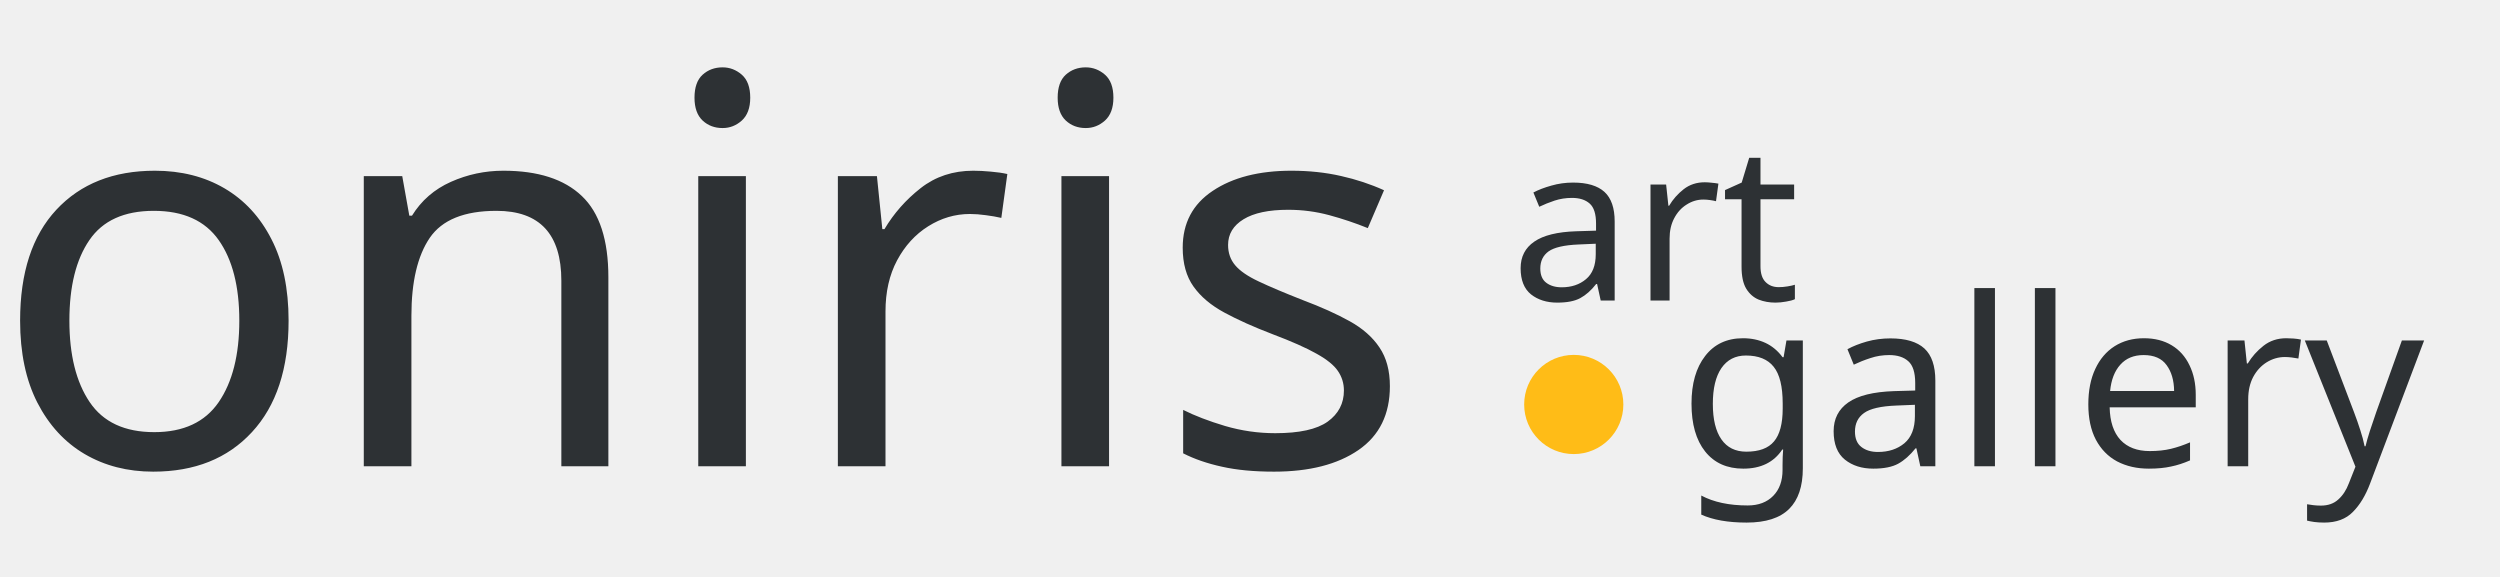
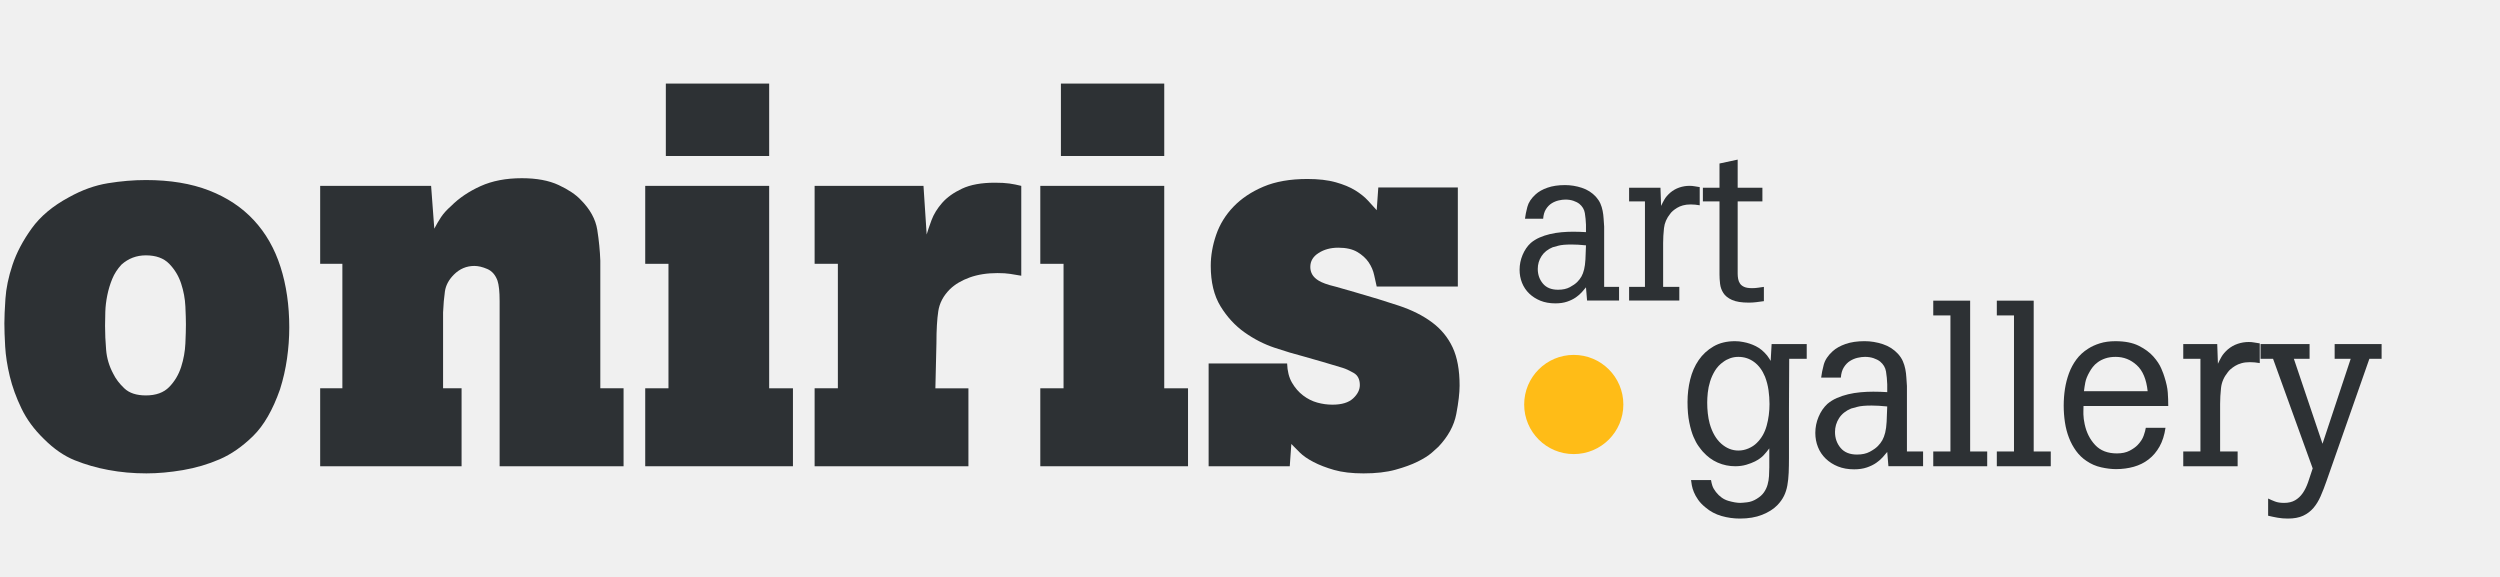
<svg xmlns="http://www.w3.org/2000/svg" xmlns:xlink="http://www.w3.org/1999/xlink" version="1.1" id="Calque_1" x="0px" y="0px" width="260px" height="60px" viewBox="0 0 260 60" enable-background="new 0 0 260 60" xml:space="preserve">
-   <text transform="matrix(1 0 0 1 -23.4634 48.4893)">
-     <tspan x="0" y="0" fill="#FFFFFF" font-family="'Boton-Bold'" font-size="38.463">  </tspan>
-     <tspan x="22.461" y="0" fill="#2D3134" font-family="'Boton-Bold'" font-size="56.287">oniris</tspan>
-   </text>
-   <text transform="matrix(1 0 0 1 157.1133 31.2539)" fill="#2D3134" font-family="'Boton-Regular'" font-size="22.515">art</text>
-   <text transform="matrix(1 0 0 1 174.5723 48.4893)" fill="#2D3134" font-family="'Boton-Regular'" font-size="24.391">gallery</text>
+   <g enable-background="new    ">
+ </g>
+   <g enable-background="new    ">
+     <path fill="#2D3134" d="M0.455,33.635c0-0.605,0.036-1.458,0.109-2.559c0.072-1.1,0.318-2.278,0.737-3.535   c0.418-1.256,1.083-2.517,1.993-3.782c0.911-1.266,2.203-2.348,3.878-3.246c1.347-0.752,2.699-1.238,4.055-1.458   c1.356-0.22,2.672-0.33,3.946-0.33c2.517,0,4.708,0.362,6.573,1.086c1.865,0.725,3.417,1.756,4.658,3.095s2.164,2.957,2.77,4.855   s0.91,3.993,0.91,6.285c0,1.081-0.078,2.165-0.235,3.255c-0.156,1.089-0.399,2.155-0.73,3.198   c-0.753,2.143-1.686,3.758-2.797,4.847c-1.112,1.09-2.27,1.896-3.473,2.417s-2.476,0.896-3.817,1.126   c-1.341,0.228-2.609,0.343-3.803,0.343c-1.383,0-2.704-0.119-3.959-0.357c-1.202-0.22-2.363-0.554-3.482-1.002   c-1.12-0.448-2.198-1.194-3.236-2.237c-1.001-0.971-1.775-2.023-2.321-3.158s-0.951-2.251-1.215-3.35   c-0.264-1.099-0.423-2.129-0.478-3.09S0.455,34.275,0.455,33.635z M10.926,33.882c0,0.786,0.036,1.618,0.11,2.496   c0.073,0.878,0.321,1.71,0.745,2.496c0.257,0.53,0.643,1.038,1.158,1.522c0.514,0.485,1.259,0.728,2.233,0.728   c1.048,0,1.856-0.293,2.426-0.878s0.983-1.28,1.241-2.085c0.257-0.805,0.404-1.619,0.441-2.441   c0.037-0.823,0.055-1.481,0.055-1.976c0-0.457-0.018-1.083-0.055-1.879c-0.037-0.795-0.184-1.586-0.441-2.373   c-0.258-0.786-0.671-1.472-1.241-2.058c-0.57-0.585-1.378-0.878-2.426-0.878c-0.975,0-1.82,0.321-2.537,0.961   c-0.423,0.457-0.745,0.956-0.965,1.495s-0.391,1.102-0.51,1.687c-0.12,0.586-0.188,1.157-0.207,1.715   C10.935,32.972,10.926,33.461,10.926,33.882z" />
+     <path fill="#2D3134" d="M33.298,48.489v-8.107h2.309V27.437h-2.309v-8.107h11.537l0.332,4.452c0.219-0.421,0.452-0.819,0.699-1.195   c0.247-0.376,0.599-0.765,1.056-1.168c0.822-0.825,1.841-1.512,3.057-2.062s2.645-0.824,4.291-0.824   c1.539,0,2.817,0.238,3.834,0.714c1.017,0.477,1.782,0.989,2.295,1.539c0.971,0.972,1.543,2.012,1.718,3.12   c0.174,1.108,0.279,2.176,0.316,3.201v13.275h2.418v8.107h-12.89V31.312c0-0.971-0.073-1.676-0.219-2.116   c-0.219-0.604-0.575-1.012-1.067-1.223s-0.939-0.316-1.34-0.316c-0.821,0-1.532,0.303-2.134,0.907   c-0.529,0.531-0.839,1.113-0.93,1.745c-0.091,0.632-0.155,1.36-0.191,2.185v7.889h1.924v8.107H33.298z" />
+     <path fill="#2D3134" d="M67.103,48.489v-8.107h2.418V27.437h-2.418v-8.107h12.89v21.053h2.473v8.107H67.103z M69.247,16.223V8.692   h10.747v7.531H69.247z" />
+     <path fill="#2D3134" d="M84.72,48.489v-8.107h2.418V27.437H84.72v-8.107h11.323l0.33,5.057c0.11-0.385,0.279-0.884,0.508-1.498   c0.229-0.613,0.595-1.209,1.1-1.786c0.503-0.577,1.195-1.072,2.075-1.484s2.016-0.618,3.408-0.618c0.604,0,1.104,0.027,1.498,0.082   c0.394,0.056,0.811,0.138,1.25,0.248v9.345c-0.421-0.073-0.806-0.138-1.154-0.192c-0.348-0.056-0.788-0.083-1.319-0.083   c-1.082,0-2.043,0.151-2.886,0.453c-0.843,0.303-1.53,0.711-2.062,1.224c-0.678,0.678-1.082,1.438-1.209,2.281   c-0.128,0.843-0.192,1.942-0.192,3.298l-0.11,4.728h3.436v8.107H84.72z" />
+     <path fill="#2D3134" d="M108.191,48.489v-8.107h2.418V27.437h-2.418v-8.107h12.89v21.053h2.473v8.107H108.191z M110.335,16.223   V8.692h10.747v7.531H110.335z" />
+     <path fill="#2D3134" d="M125.918,27.652c0-1.063,0.188-2.141,0.563-3.231c0.375-1.092,0.976-2.066,1.8-2.924   c0.825-0.858,1.864-1.554,3.12-2.085c1.255-0.532,2.778-0.798,4.57-0.798c1.151,0,2.133,0.114,2.946,0.342   c0.812,0.229,1.488,0.508,2.027,0.841c0.538,0.332,0.986,0.693,1.343,1.082c0.356,0.39,0.653,0.717,0.891,0.982l0.165-2.367h8.272   V29.8h-8.438c-0.073-0.307-0.16-0.698-0.261-1.176s-0.292-0.925-0.575-1.343c-0.283-0.417-0.676-0.775-1.179-1.073   c-0.502-0.299-1.164-0.448-1.986-0.448c-0.785,0-1.466,0.184-2.041,0.55c-0.575,0.367-0.863,0.849-0.863,1.444   c0,0.461,0.164,0.845,0.493,1.152c0.109,0.103,0.242,0.201,0.397,0.295s0.37,0.192,0.644,0.294   c0.274,0.103,0.658,0.213,1.151,0.333l1.918,0.549c1.729,0.495,3.268,0.967,4.614,1.416s2.492,1.024,3.436,1.726   c0.943,0.7,1.658,1.567,2.144,2.601s0.729,2.358,0.729,3.976c0,0.767-0.114,1.752-0.344,2.957s-0.848,2.34-1.854,3.405   c-0.11,0.112-0.344,0.322-0.701,0.631c-0.357,0.308-0.848,0.616-1.471,0.924c-0.623,0.309-1.393,0.589-2.309,0.841   c-0.916,0.253-2.02,0.379-3.312,0.379c-1.206,0-2.224-0.119-3.056-0.357c-0.831-0.238-1.548-0.515-2.15-0.83   c-0.604-0.313-1.078-0.643-1.425-0.986l-0.877-0.887l-0.164,2.318h-8.438V37.798h8.163c0.027,0.8,0.196,1.468,0.509,2.004   c0.312,0.535,0.696,0.979,1.154,1.327s0.948,0.596,1.47,0.739c0.522,0.146,1.05,0.218,1.581,0.218c0.968,0,1.685-0.218,2.15-0.651   s0.699-0.897,0.699-1.391c0-0.595-0.215-1.017-0.645-1.263c-0.43-0.247-0.808-0.422-1.137-0.523l-2.055-0.614   c-0.658-0.196-1.343-0.392-2.056-0.588c-0.858-0.22-1.842-0.514-2.95-0.883s-2.157-0.904-3.147-1.607   c-0.989-0.702-1.823-1.606-2.5-2.714C126.257,30.744,125.918,29.345,125.918,27.652z" />
+   </g>
+   <g enable-background="new    ">
+     <path fill="#2D3134" d="M158.037,28.055c0-0.53,0.104-1.045,0.312-1.542c0.208-0.498,0.491-0.912,0.849-1.244   c0.271-0.229,0.574-0.416,0.91-0.563c0.335-0.147,0.695-0.267,1.078-0.359c0.383-0.092,0.781-0.156,1.193-0.193   c0.413-0.037,0.82-0.056,1.222-0.056c0.214,0,0.438,0.004,0.67,0.012c0.233,0.007,0.456,0.019,0.671,0.032v-0.762   c-0.016-0.429-0.055-0.833-0.117-1.214s-0.253-0.702-0.57-0.964c-0.17-0.131-0.379-0.237-0.626-0.321   c-0.247-0.083-0.522-0.125-0.825-0.125c-0.214,0-0.448,0.029-0.703,0.088c-0.254,0.059-0.496,0.158-0.725,0.301   c-0.229,0.142-0.428,0.344-0.594,0.606s-0.264,0.594-0.293,0.995h-1.891c0.043-0.359,0.125-0.768,0.246-1.226   c0.119-0.458,0.405-0.893,0.857-1.303c0.312-0.286,0.726-0.519,1.239-0.698c0.513-0.18,1.119-0.27,1.818-0.27   c0.599,0,1.186,0.096,1.761,0.286c0.576,0.19,1.062,0.502,1.459,0.934c0.202,0.228,0.355,0.461,0.461,0.698   c0.104,0.238,0.183,0.489,0.234,0.753c0.053,0.265,0.086,0.532,0.102,0.803l0.057,0.836v6.277h1.55v1.418h-3.327l-0.113-1.371   c-0.119,0.146-0.264,0.314-0.433,0.505c-0.17,0.19-0.378,0.371-0.626,0.543c-0.247,0.172-0.547,0.318-0.896,0.439   c-0.352,0.12-0.76,0.181-1.225,0.181c-0.58,0-1.098-0.092-1.553-0.274c-0.453-0.184-0.844-0.433-1.17-0.748   c-0.327-0.315-0.576-0.686-0.746-1.11C158.122,28.993,158.037,28.538,158.037,28.055z M159.928,27.967   c0,0.593,0.179,1.102,0.535,1.527c0.357,0.426,0.883,0.639,1.576,0.639c0.486,0,0.895-0.089,1.224-0.266   c0.329-0.176,0.583-0.354,0.765-0.535c0.18-0.181,0.328-0.372,0.442-0.574c0.114-0.203,0.207-0.447,0.276-0.734   c0.07-0.288,0.117-0.634,0.139-1.039c0.022-0.404,0.041-0.895,0.057-1.469c-0.303-0.029-0.569-0.052-0.798-0.066   c-0.229-0.015-0.462-0.021-0.698-0.021c-0.615,0-1.07,0.04-1.363,0.12l-0.604,0.165c-0.513,0.213-0.899,0.521-1.159,0.924   C160.058,27.04,159.928,27.483,159.928,27.967z" />
+     <path fill="#2D3134" d="M169.426,31.254v-1.418h1.649v-8.894h-1.649v-1.419h3.262l0.066,1.892c0.104-0.228,0.221-0.453,0.35-0.677   c0.128-0.224,0.328-0.456,0.6-0.698c0.285-0.241,0.6-0.421,0.945-0.538c0.344-0.117,0.699-0.176,1.066-0.176   c0.183,0,0.352,0.015,0.505,0.044c0.154,0.029,0.337,0.059,0.55,0.088v1.891c-0.168-0.029-0.328-0.051-0.479-0.065   s-0.306-0.022-0.467-0.022c-0.301,0-0.568,0.033-0.803,0.099c-0.234,0.066-0.438,0.152-0.609,0.259   c-0.173,0.106-0.318,0.211-0.436,0.313s-0.208,0.201-0.273,0.297c-0.375,0.461-0.591,0.964-0.649,1.506s-0.088,1.052-0.088,1.528   v4.573h1.683v1.418H169.426z" />
+     <path fill="#2D3134" d="M177.1,20.942v-1.419h1.727v-2.518l1.891-0.406v2.924h2.572v1.419h-2.572v7.52   c0,0.183,0.016,0.364,0.049,0.544s0.098,0.341,0.193,0.483c0.094,0.144,0.239,0.259,0.434,0.347   c0.193,0.088,0.467,0.132,0.818,0.132c0.213,0,0.418-0.015,0.616-0.044l0.616-0.088v1.484c-0.301,0.044-0.574,0.08-0.819,0.109   s-0.497,0.044-0.753,0.044c-0.748,0-1.328-0.094-1.742-0.28s-0.715-0.427-0.902-0.72c-0.187-0.293-0.301-0.612-0.34-0.957   c-0.041-0.344-0.061-0.674-0.061-0.989v-7.585H177.1z" />
+   </g>
+   <g enable-background="new    ">
+     <path fill="#2D3134" d="M175.502,41.807c0-0.797,0.092-1.576,0.277-2.337c0.187-0.761,0.481-1.434,0.885-2.02   s0.918-1.06,1.543-1.423c0.625-0.362,1.367-0.544,2.23-0.544c0.294,0,0.576,0.028,0.848,0.084c0.453,0.079,0.893,0.225,1.318,0.435   c0.426,0.211,0.817,0.534,1.176,0.971c0.079,0.096,0.145,0.189,0.197,0.28c0.051,0.091,0.109,0.185,0.174,0.28l0.098-1.752h3.651   v1.537h-1.822c-0.017,1.715-0.024,3.419-0.024,5.11v5.111c0,0.602-0.01,1.141-0.029,1.619c-0.021,0.479-0.066,0.919-0.139,1.322   c-0.072,0.402-0.191,0.771-0.355,1.103s-0.395,0.652-0.691,0.961c-0.394,0.402-0.919,0.734-1.577,0.996   c-0.657,0.261-1.429,0.391-2.311,0.391c-0.649,0-1.286-0.089-1.912-0.268s-1.181-0.475-1.663-0.888   c-0.325-0.262-0.582-0.529-0.772-0.804c-0.19-0.273-0.337-0.536-0.439-0.786s-0.175-0.486-0.214-0.708   c-0.039-0.223-0.067-0.405-0.083-0.548h2.077c0.031,0.199,0.08,0.396,0.143,0.592c0.064,0.195,0.188,0.413,0.371,0.652   c0.373,0.472,0.805,0.776,1.294,0.916s0.897,0.21,1.224,0.21c0.143,0,0.385-0.021,0.728-0.06c0.342-0.039,0.676-0.162,1.002-0.367   c0.326-0.197,0.575-0.42,0.745-0.669c0.172-0.248,0.297-0.515,0.377-0.799c0.079-0.284,0.129-0.58,0.148-0.888   s0.03-0.607,0.03-0.899V46.63c-0.199,0.271-0.403,0.518-0.614,0.738s-0.504,0.428-0.877,0.621   c-0.247,0.124-0.545,0.238-0.896,0.343c-0.35,0.104-0.735,0.157-1.157,0.157c-0.633,0-1.238-0.124-1.815-0.374   c-0.577-0.249-1.099-0.635-1.565-1.157c-0.111-0.127-0.256-0.312-0.434-0.558s-0.353-0.566-0.522-0.962s-0.316-0.894-0.438-1.495   C175.562,43.342,175.502,42.63,175.502,41.807z M177.55,41.878c0,0.375,0.02,0.746,0.06,1.113c0.039,0.367,0.107,0.73,0.203,1.09   c0.262,0.901,0.662,1.59,1.199,2.064s1.131,0.712,1.783,0.712c0.357,0,0.708-0.073,1.051-0.222   c0.342-0.147,0.628-0.337,0.858-0.568c0.485-0.471,0.827-1.064,1.026-1.783c0.199-0.718,0.299-1.472,0.299-2.263   c0-0.472-0.035-0.949-0.102-1.433c-0.068-0.484-0.189-0.954-0.365-1.41c-0.277-0.672-0.658-1.184-1.139-1.535   c-0.481-0.352-1.024-0.528-1.629-0.528c-0.311,0-0.599,0.048-0.865,0.145c-0.266,0.096-0.499,0.22-0.697,0.371   c-0.358,0.248-0.646,0.551-0.865,0.906s-0.391,0.731-0.514,1.128c-0.123,0.396-0.205,0.786-0.244,1.17   C177.569,41.219,177.55,41.566,177.55,41.878z" />
+     <path fill="#2D3134" d="M188.793,45.023c0-0.575,0.111-1.132,0.338-1.671c0.225-0.539,0.531-0.987,0.92-1.347   c0.292-0.248,0.62-0.451,0.984-0.611c0.363-0.159,0.753-0.289,1.168-0.389c0.416-0.1,0.847-0.17,1.293-0.21   c0.447-0.04,0.889-0.06,1.324-0.06c0.231,0,0.474,0.004,0.726,0.012s0.493,0.02,0.726,0.035v-0.825   c-0.016-0.464-0.058-0.902-0.126-1.315c-0.067-0.413-0.274-0.761-0.618-1.044c-0.184-0.142-0.41-0.257-0.678-0.348   c-0.268-0.09-0.566-0.136-0.894-0.136c-0.231,0-0.486,0.032-0.763,0.095c-0.275,0.063-0.537,0.172-0.785,0.326   s-0.462,0.373-0.643,0.657c-0.18,0.284-0.285,0.644-0.317,1.078H189.4c0.047-0.39,0.135-0.832,0.266-1.328s0.439-0.967,0.929-1.411   c0.339-0.31,0.787-0.562,1.343-0.757c0.557-0.194,1.213-0.292,1.971-0.292c0.648,0,1.284,0.104,1.908,0.311   c0.623,0.206,1.15,0.544,1.58,1.012c0.219,0.246,0.385,0.498,0.498,0.757c0.113,0.258,0.199,0.529,0.256,0.815   s0.093,0.576,0.109,0.869l0.061,0.905v6.801H200v1.536h-3.605l-0.123-1.485c-0.128,0.159-0.283,0.341-0.468,0.547   s-0.41,0.402-0.678,0.589c-0.269,0.186-0.593,0.345-0.972,0.475c-0.381,0.131-0.822,0.196-1.326,0.196   c-0.629,0-1.189-0.099-1.682-0.298c-0.492-0.198-0.914-0.468-1.269-0.81c-0.354-0.341-0.624-0.742-0.808-1.203   C188.885,46.04,188.793,45.548,188.793,45.023z M190.841,44.929c0,0.642,0.193,1.193,0.581,1.654   c0.387,0.461,0.955,0.691,1.706,0.691c0.528,0,0.97-0.096,1.325-0.287c0.356-0.191,0.633-0.385,0.828-0.58   c0.196-0.195,0.356-0.403,0.48-0.622c0.124-0.22,0.225-0.485,0.3-0.796c0.076-0.312,0.126-0.687,0.149-1.125   c0.025-0.438,0.045-0.969,0.061-1.592c-0.328-0.031-0.615-0.056-0.863-0.071s-0.5-0.024-0.756-0.024   c-0.668,0-1.16,0.044-1.477,0.132l-0.656,0.178c-0.555,0.23-0.975,0.564-1.256,1.001S190.841,44.404,190.841,44.929z" />
+     <path fill="#2D3134" d="M201.059,48.489v-1.536h1.787V32.804h-1.787v-1.536h3.836v15.686h1.774v1.536H201.059z" />
+     <path fill="#2D3134" d="M207.669,48.489v-1.536h1.786V32.804h-1.786v-1.536h3.835v15.686h1.775v1.536H207.669z" />
+     <path fill="#2D3134" d="M214.754,43.926c-0.086-0.571-0.129-1.151-0.129-1.739s0.043-1.164,0.129-1.73s0.227-1.111,0.418-1.634   c0.193-0.522,0.451-1.002,0.773-1.438s0.727-0.808,1.215-1.117c0.354-0.229,0.764-0.417,1.232-0.563   c0.467-0.146,1.004-0.221,1.609-0.221c0.986,0,1.795,0.159,2.43,0.477c0.633,0.318,1.138,0.689,1.515,1.114   s0.651,0.839,0.824,1.244s0.282,0.699,0.331,0.881c0.199,0.62,0.316,1.16,0.348,1.62c0.033,0.461,0.049,0.929,0.049,1.405h-8.813   c-0.008,0.183-0.012,0.372-0.012,0.57c0,0.104,0,0.202,0,0.297c0.008,0.31,0.052,0.649,0.132,1.021   c0.182,0.864,0.547,1.587,1.092,2.169s1.298,0.873,2.26,0.873c0.525,0,0.965-0.093,1.318-0.278c0.354-0.186,0.631-0.382,0.83-0.587   c0.311-0.324,0.523-0.652,0.639-0.984s0.188-0.604,0.221-0.818h2.048c-0.112,0.763-0.319,1.414-0.622,1.953   c-0.305,0.54-0.682,0.985-1.133,1.334c-0.451,0.35-0.967,0.605-1.545,0.769c-0.579,0.162-1.196,0.244-1.851,0.244   c-0.464,0-0.976-0.062-1.533-0.185c-0.559-0.123-1.073-0.348-1.546-0.674c-0.416-0.277-0.773-0.623-1.072-1.036   s-0.545-0.867-0.737-1.364C214.98,45.032,214.84,44.498,214.754,43.926z M216.732,40.688h6.624   c-0.128-1.233-0.505-2.138-1.134-2.712s-1.357-0.861-2.186-0.861c-0.405,0-0.76,0.051-1.062,0.152s-0.565,0.232-0.788,0.393   s-0.403,0.332-0.543,0.516c-0.139,0.184-0.248,0.35-0.328,0.498c-0.23,0.398-0.377,0.762-0.441,1.089   C216.812,40.091,216.764,40.399,216.732,40.688z" />
+     <path fill="#2D3134" d="M227.059,48.489v-1.536h1.786v-9.635h-1.786v-1.537h3.533l0.072,2.049c0.113-0.246,0.238-0.49,0.378-0.732   s0.355-0.494,0.649-0.756c0.31-0.263,0.65-0.457,1.024-0.584c0.373-0.127,0.758-0.19,1.155-0.19c0.198,0,0.381,0.016,0.547,0.048   c0.168,0.031,0.365,0.063,0.596,0.095v2.049c-0.182-0.032-0.355-0.056-0.518-0.071c-0.163-0.017-0.332-0.024-0.506-0.024   c-0.326,0-0.615,0.036-0.869,0.107c-0.255,0.071-0.475,0.165-0.662,0.28c-0.186,0.115-0.343,0.228-0.47,0.339   c-0.128,0.111-0.227,0.219-0.298,0.321c-0.404,0.501-0.639,1.045-0.703,1.632c-0.063,0.588-0.095,1.14-0.095,1.655v4.955h1.822   v1.536H227.059z" />
+     <path fill="#2D3134" d="M235.098,37.318v-1.537h5.098v1.537h-1.633l2.979,8.832l2.93-8.832h-1.668v-1.537h4.883v1.537h-1.273   l-4.455,12.707c-0.198,0.572-0.402,1.098-0.613,1.578c-0.21,0.48-0.463,0.892-0.756,1.232c-0.294,0.342-0.651,0.609-1.072,0.805   c-0.42,0.194-0.949,0.291-1.584,0.291c-0.373,0-0.727-0.029-1.06-0.089c-0.333-0.059-0.663-0.128-0.989-0.207v-1.788   c0.23,0.111,0.471,0.214,0.721,0.31s0.562,0.144,0.936,0.144c0.453,0,0.834-0.09,1.143-0.269c0.311-0.179,0.574-0.425,0.793-0.739   c0.218-0.313,0.404-0.691,0.56-1.132c0.155-0.441,0.315-0.924,0.482-1.448l-4.121-11.395H235.098z" />
+   </g>
  <g>
-     <defs>
-       <rect id="SVGID_1_" x="158.513" y="36.907" width="10.316" height="10.316" />
-     </defs>
-     <clipPath id="SVGID_2_">
-       <use xlink:href="#SVGID_1_" overflow="visible" />
-     </clipPath>
-     <path clip-path="url(#SVGID_2_)" fill="#FFBC17" d="M163.671,47.224c2.85,0,5.158-2.31,5.158-5.158c0-2.85-2.309-5.158-5.158-5.158   c-2.849,0-5.158,2.309-5.158,5.158C158.513,44.914,160.822,47.224,163.671,47.224" />
+     <g>
+       <defs>
+         <rect id="SVGID_1_" x="158.514" y="36.907" width="10.315" height="10.315" />
+       </defs>
+       <clipPath id="SVGID_2_">
+         <use xlink:href="#SVGID_1_" overflow="visible" />
+       </clipPath>
+       <path clip-path="url(#SVGID_2_)" fill="#FFBC17" d="M163.671,47.225c2.851,0,5.158-2.311,5.158-5.158    c0-2.851-2.31-5.158-5.158-5.158s-5.157,2.309-5.157,5.158C158.514,44.914,160.822,47.225,163.671,47.225" />
+     </g>
  </g>
</svg>
